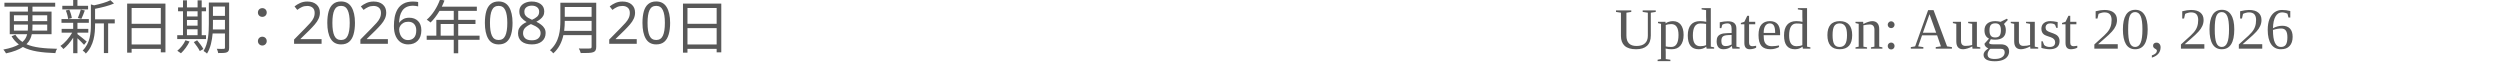
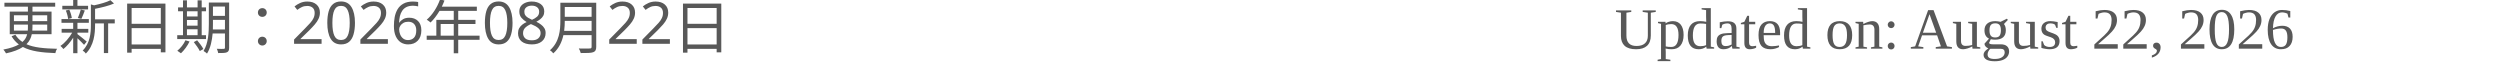
<svg xmlns="http://www.w3.org/2000/svg" width="514px" height="13px" viewBox="0 0 514 13" version="1.1">
  <g id="页面-1" stroke="none" stroke-width="1" fill="none" fill-rule="evenodd" font-family="STSongti-SC-Regular, Songti SC" font-size="12" font-weight="normal" letter-spacing="-0.05" line-spacing="17">
    <g id="A1" transform="translate(-4718, -1335)" fill="#585858">
-       <text id="更新日期：2026年08月20日-Stati">
-         <tspan x="4718.128" y="1345">更新日期：2026年08月20日                                                                               </tspan>
-         <tspan x="5050" y="1345" font-family="TimesNewRomanPSMT, Times New Roman">Updated on: August 20, 2026</tspan>
+       <text id="更新日期：2026年08月22日-Stati">
+         <tspan x="4718.128" y="1345">更新日期：2026年08月22日                                                                               </tspan>
+         <tspan x="5050" y="1345" font-family="TimesNewRomanPSMT, Times New Roman">Updated on: August 22, 2026</tspan>
      </text>
    </g>
  </g>
</svg>
